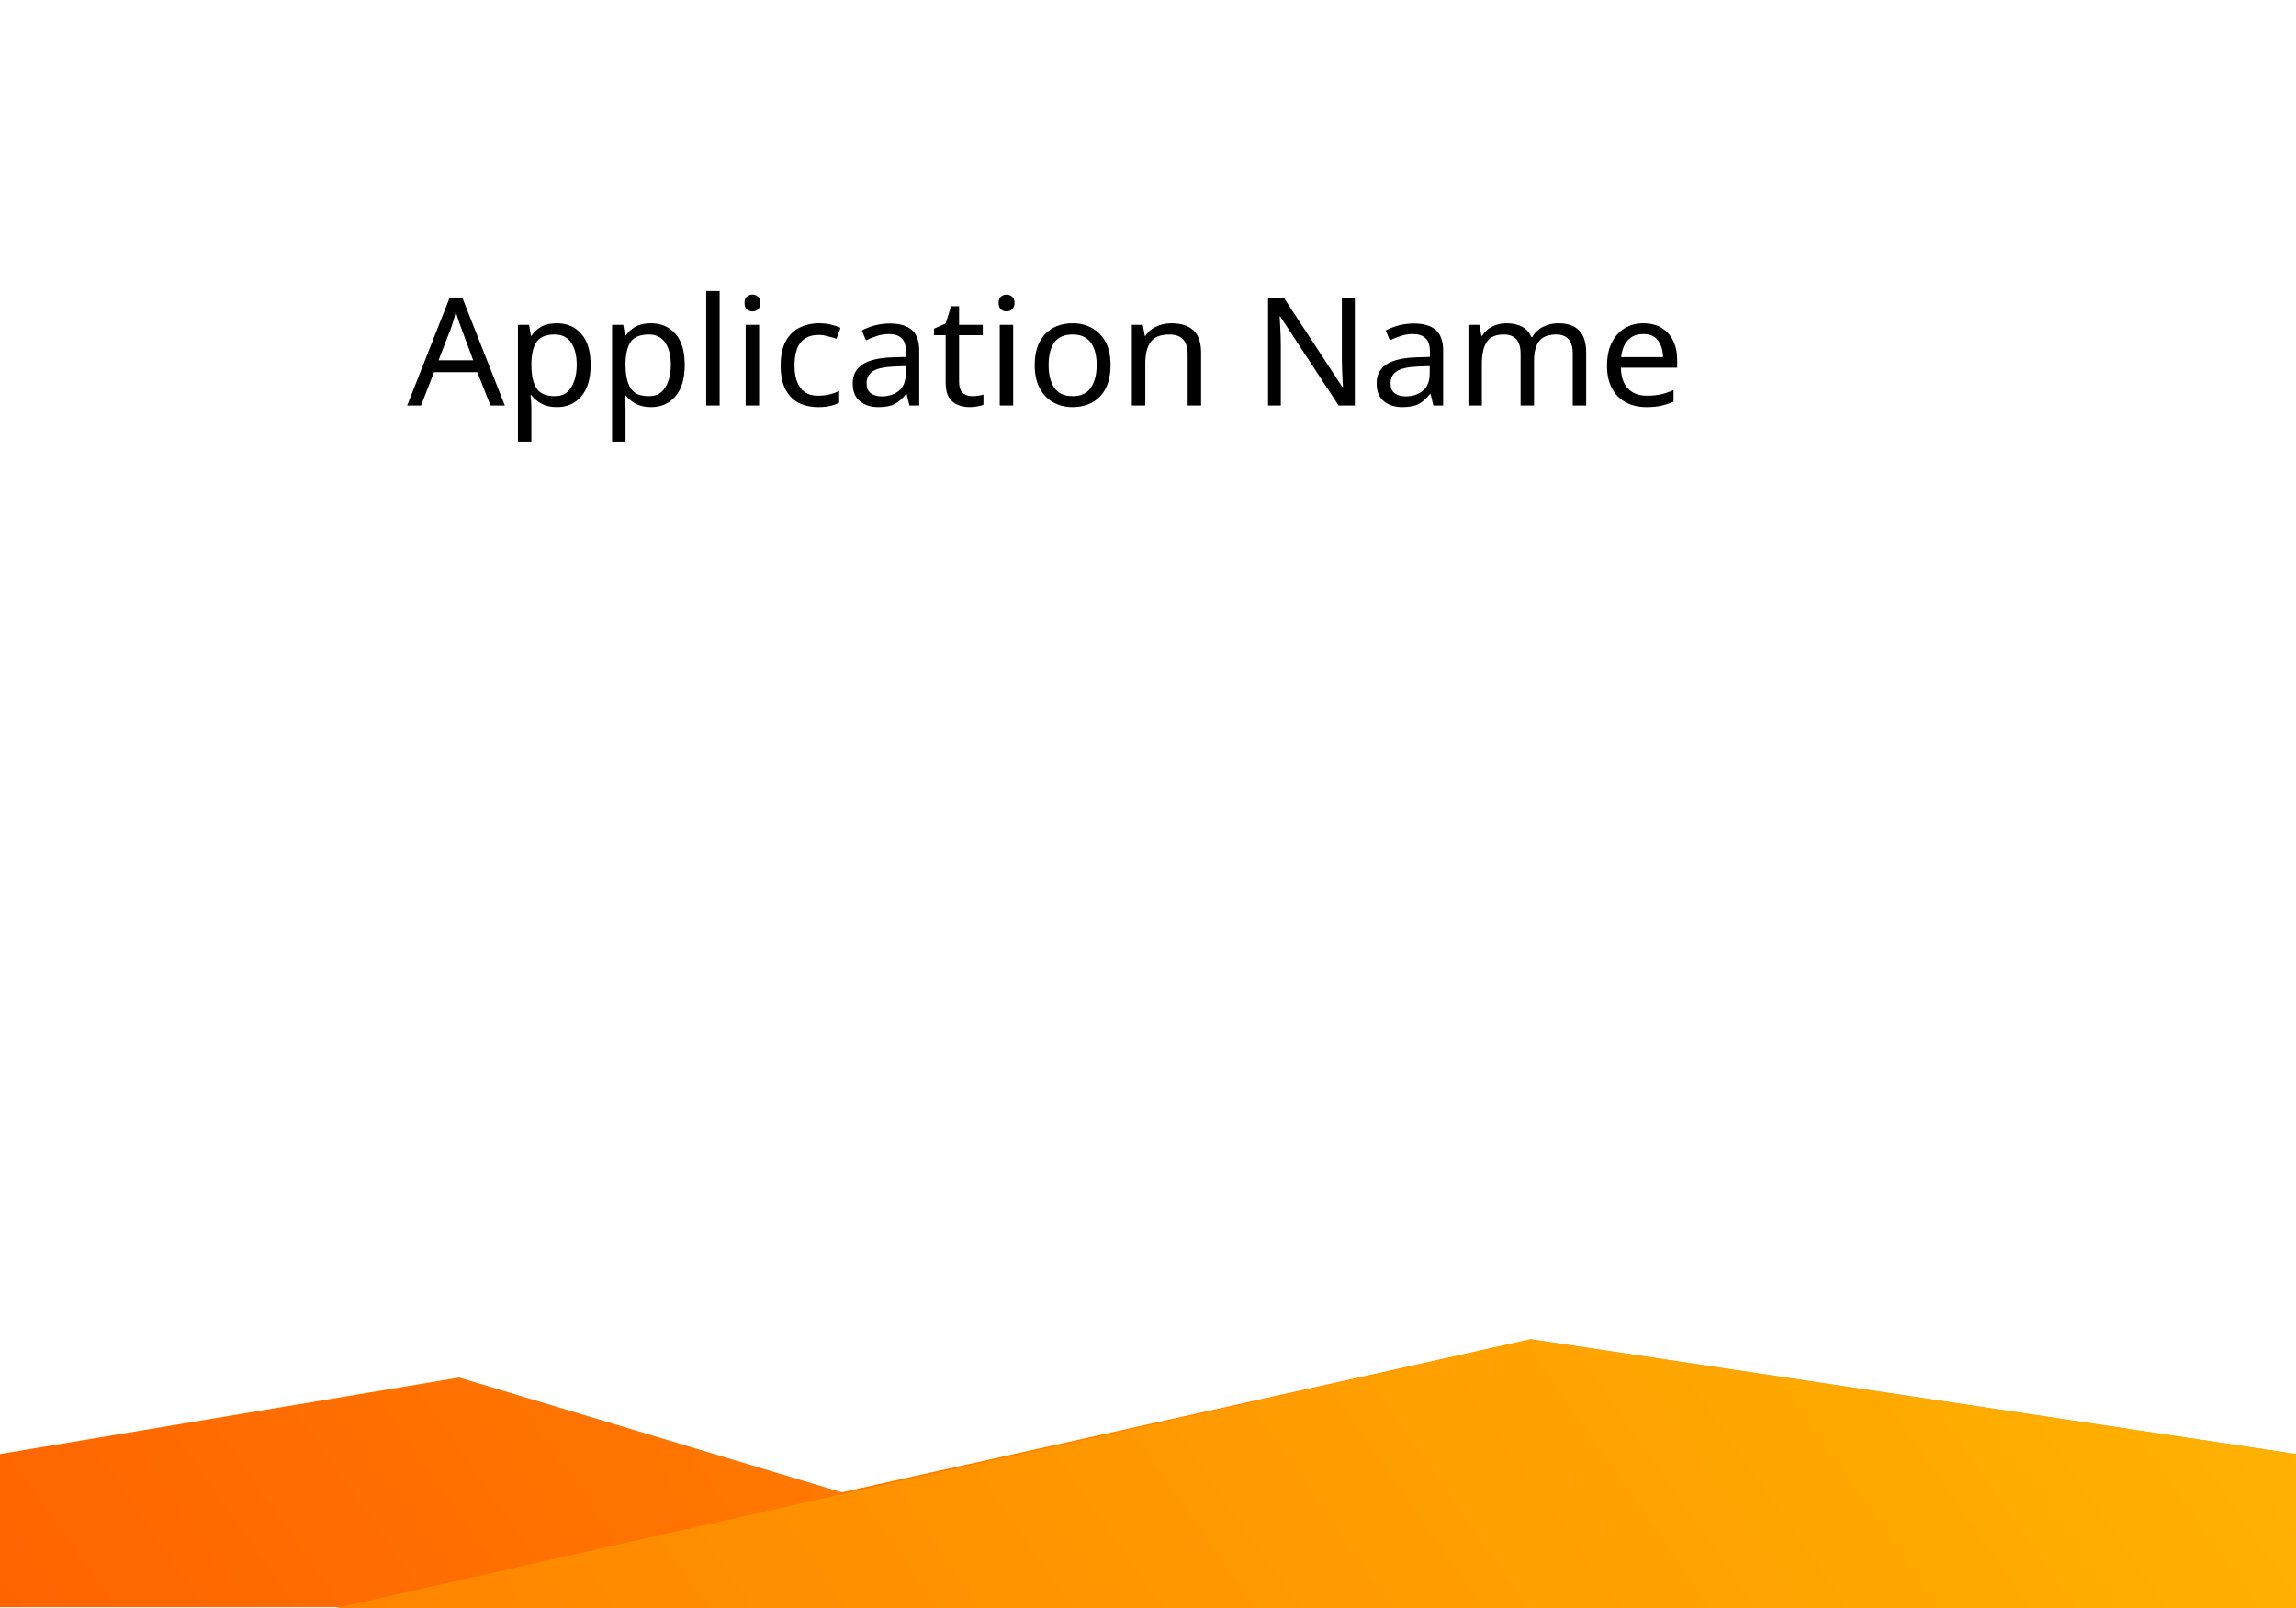
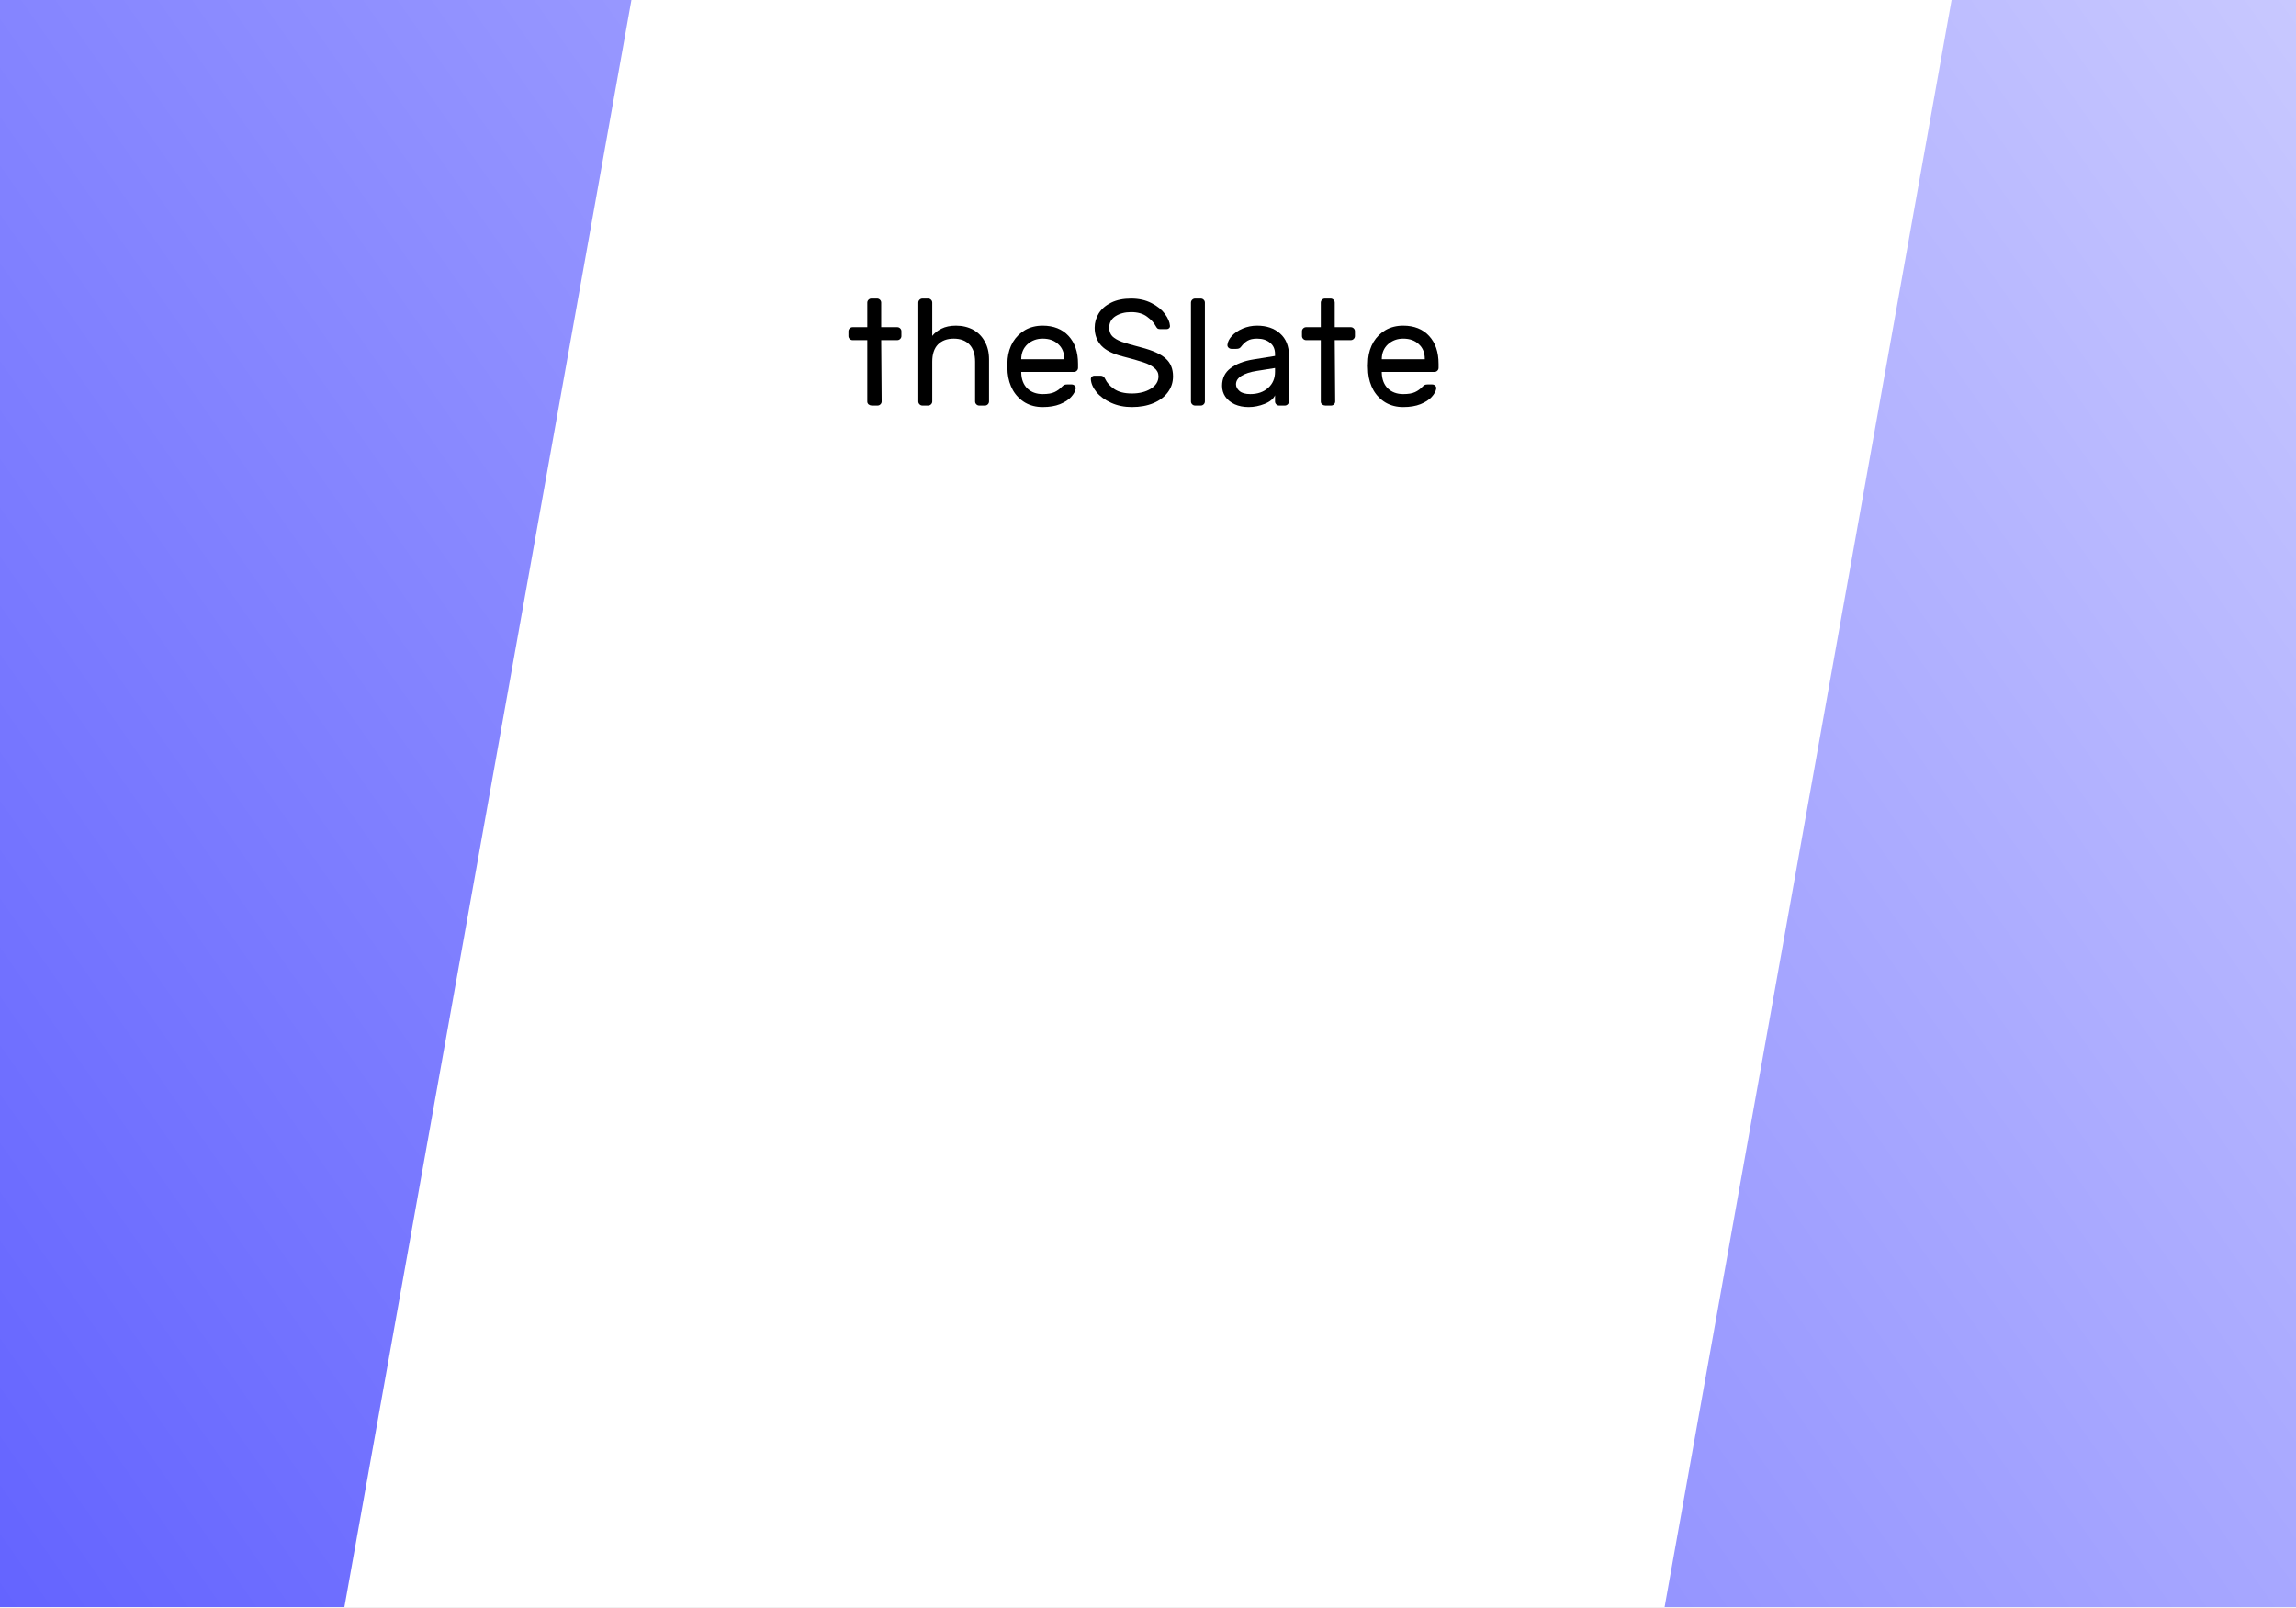
<svg xmlns="http://www.w3.org/2000/svg" xmlns:xlink="http://www.w3.org/1999/xlink" width="600" height="420" viewBox="0 0 158.75 111.125" version="1.1" id="svg8">
  <defs id="defs2">
-     <linearGradient id="linearGradient1506">
-       <stop style="stop-color:#ff7d00;stop-opacity:1" offset="0" id="stop1502" />
-       <stop style="stop-color:#ffc800;stop-opacity:1" offset="1" id="stop1504" />
+     <linearGradient id="linearGradient5496">
+       <stop id="stop5492" offset="0" style="stop-color:#6464ff;stop-opacity:1" />
+       <stop id="stop5494" offset="1" style="stop-color:#c8c8ff;stop-opacity:1" />
    </linearGradient>
-     <linearGradient id="linearGradient1466">
-       <stop style="stop-color:#ff6400;stop-opacity:1" offset="0" id="stop1462" />
-       <stop style="stop-color:#ffaf00;stop-opacity:1" offset="1" id="stop1464" />
-     </linearGradient>
-     <linearGradient xlink:href="#linearGradient1466" id="linearGradient1468" x1="0" y1="297" x2="158.75" y2="185.875" gradientUnits="userSpaceOnUse" />
-     <linearGradient xlink:href="#linearGradient1506" id="linearGradient1508" x1="0" y1="297" x2="158.75" y2="185.875" gradientUnits="userSpaceOnUse" />
+     <linearGradient gradientUnits="userSpaceOnUse" y2="-1.4110236e-05" x2="800" y1="560" x1="0" id="linearGradient5498" xlink:href="#linearGradient5496" />
  </defs>
  <g id="layer1" transform="translate(0,-185.875)">
-     <rect style="fill:#ffffff;fill-opacity:1;stroke:none;stroke-width:1.356;stroke-linecap:round;stroke-linejoin:round;stroke-miterlimit:4;stroke-dasharray:none;stroke-opacity:1" id="rect4627" width="158.75" height="111.125" x="3.3306688e-016" y="185.875" />
-     <text xml:space="preserve" style="font-style:normal;font-weight:normal;font-size:10.5px;line-height:1.25;font-family:sans-serif;text-align:center;letter-spacing:0px;word-spacing:0px;text-anchor:middle;fill:#000000;fill-opacity:1;stroke:none;stroke-width:0.263" x="78.584" y="215.608" id="text3726" transform="scale(1.007905,0.9921568)">
-       <tspan x="78.584" y="215.608" style="font-style:normal;font-variant:normal;font-weight:normal;font-stretch:normal;font-family:Contemporary;-inkscape-font-specification:Contemporary;text-align:center;text-anchor:middle;stroke-width:0.263" id="tspan4566">Application Name</tspan>
-     </text>
-     <path style="fill:url(#linearGradient1468);stroke:none;stroke-width:0.265px;stroke-linecap:butt;stroke-linejoin:miter;stroke-opacity:1;fill-opacity:1" d="m 0,286.417 31.75,-5.292 26.458,7.938 47.625,-10.583 52.917,7.938 v 10.583 H 0 Z" id="path917" />
-     <path style="fill:url(#linearGradient1508);stroke:none;stroke-width:0.265px;stroke-linecap:butt;stroke-linejoin:miter;stroke-opacity:1;fill-opacity:1" d="M 158.75,286.417 105.833,278.479 0,302.292 h 158.75 z" id="path1500" />
+     <g transform="matrix(0.7499999,0,0,0.75,-1.2e-6,74.24999)" id="layer1-8">
+       <rect y="148.833" x="4.4408921e-016" height="148.167" width="211.667" id="rect4627-6" style="fill:#ffffff;fill-opacity:1;stroke:none;stroke-width:1.807;stroke-linecap:round;stroke-linejoin:round;stroke-miterlimit:4;stroke-dasharray:none;stroke-opacity:1" />
+       <path id="path5436" transform="matrix(0.2645833,0,0,0.2645833,0,148.8333)" d="M 0,0 V 560 H 120 L 220,0 Z M 680,0 580,560 H 800 V 0 Z" style="fill:url(#linearGradient5498);fill-opacity:1;stroke:none;stroke-width:1px;stroke-linecap:butt;stroke-linejoin:miter;stroke-opacity:1" />
+       <g aria-label="theSlate" transform="scale(1.007905,0.9921567)" style="font-style:normal;font-weight:normal;font-size:14px;line-height:1.25;font-family:sans-serif;text-align:center;letter-spacing:0px;word-spacing:0px;text-anchor:middle;fill:#000000;fill-opacity:1;stroke:none;stroke-width:0.35" id="text3726-9">
+         <path d="m 79.327,187.33 q 0,0.154 0.126,0.266 0.14,0.098 0.294,0.098 h 0.518 q 0.154,0 0.266,-0.112 0.112,-0.112 0.112,-0.266 l -0.042,-5.698 h 1.47 q 0.154,0 0.266,-0.112 0.112,-0.112 0.112,-0.266 v -0.448 q 0,-0.154 -0.112,-0.266 -0.112,-0.112 -0.266,-0.112 h -1.47 v -2.282 q 0,-0.154 -0.112,-0.266 -0.112,-0.112 -0.266,-0.112 h -0.518 q -0.154,0 -0.266,0.112 -0.112,0.112 -0.112,0.266 v 2.282 h -1.344 q -0.154,0 -0.266,0.112 -0.112,0.112 -0.112,0.266 v 0.448 q 0,0.154 0.112,0.266 0.112,0.112 0.266,0.112 h 1.344 z" style="font-style:normal;font-variant:normal;font-weight:normal;font-stretch:normal;font-family:Contemporary;-inkscape-font-specification:Contemporary;text-align:center;text-anchor:middle;stroke-width:0.35" id="path122" />
+         <path d="m 90.463,187.316 q 0,0.154 -0.112,0.266 -0.112,0.112 -0.266,0.112 h -0.518 q -0.154,0 -0.266,-0.112 -0.112,-0.112 -0.112,-0.266 v -3.696 q 0,-1.05 -0.518,-1.596 -0.518,-0.546 -1.442,-0.546 -0.91,0 -1.442,0.546 -0.518,0.546 -0.518,1.596 v 3.696 q 0,0.154 -0.112,0.266 -0.112,0.112 -0.266,0.112 h -0.518 q -0.154,0 -0.266,-0.112 -0.112,-0.112 -0.112,-0.266 v -9.184 q 0,-0.154 0.112,-0.266 0.112,-0.112 0.266,-0.112 h 0.518 q 0.154,0 0.266,0.112 0.112,0.112 0.112,0.266 v 3.094 q 0.308,-0.406 0.84,-0.672 0.546,-0.28 1.33,-0.28 0.882,0 1.568,0.378 0.686,0.378 1.064,1.092 0.392,0.7 0.392,1.666 z" style="font-style:normal;font-variant:normal;font-weight:normal;font-stretch:normal;font-family:Contemporary;-inkscape-font-specification:Contemporary;text-align:center;text-anchor:middle;stroke-width:0.35" id="path124" />
+         <path d="m 95.369,180.274 q 1.498,0 2.366,0.952 0.868,0.952 0.868,2.59 v 0.378 q 0,0.154 -0.112,0.266 -0.112,0.112 -0.266,0.112 H 93.409 v 0.084 q 0.028,0.924 0.56,1.456 0.546,0.518 1.4,0.518 0.7,0 1.078,-0.182 0.392,-0.182 0.7,-0.518 0.112,-0.112 0.196,-0.154 0.098,-0.042 0.252,-0.042 h 0.42 q 0.168,0 0.28,0.112 0.112,0.112 0.098,0.266 -0.056,0.378 -0.42,0.784 -0.35,0.392 -1.022,0.672 -0.658,0.266 -1.582,0.266 -0.896,0 -1.596,-0.406 -0.7,-0.42 -1.12,-1.148 -0.406,-0.728 -0.49,-1.638 -0.028,-0.42 -0.028,-0.644 0,-0.224 0.028,-0.644 0.084,-0.868 0.49,-1.568 0.42,-0.7 1.106,-1.106 0.7,-0.406 1.61,-0.406 z m 1.974,3.122 v -0.042 q 0,-0.854 -0.546,-1.358 -0.532,-0.518 -1.428,-0.518 -0.812,0 -1.386,0.518 -0.56,0.518 -0.574,1.358 v 0.042 z" style="font-style:normal;font-variant:normal;font-weight:normal;font-stretch:normal;font-family:Contemporary;-inkscape-font-specification:Contemporary;text-align:center;text-anchor:middle;stroke-width:0.35" id="path126" />
+         <path d="m 107.012,180.288 q 0.014,0.126 -0.084,0.224 -0.098,0.084 -0.224,0.084 h -0.574 q -0.168,0 -0.252,-0.056 -0.084,-0.07 -0.182,-0.252 -0.224,-0.434 -0.784,-0.854 -0.546,-0.42 -1.456,-0.42 -0.84,0 -1.428,0.378 -0.574,0.378 -0.574,1.078 0,0.476 0.28,0.784 0.294,0.294 0.868,0.518 0.588,0.21 1.764,0.518 1.596,0.42 2.254,1.036 0.672,0.602 0.672,1.652 0,0.84 -0.476,1.484 -0.462,0.644 -1.316,1.008 -0.854,0.364 -1.974,0.364 -1.036,0 -1.89,-0.392 -0.854,-0.392 -1.344,-0.994 -0.49,-0.616 -0.518,-1.218 0,-0.126 0.084,-0.21 0.098,-0.098 0.224,-0.098 h 0.574 q 0.154,0 0.252,0.07 0.098,0.056 0.182,0.238 0.224,0.504 0.812,0.924 0.602,0.42 1.624,0.42 1.022,0 1.722,-0.434 0.714,-0.448 0.714,-1.162 0,-0.462 -0.378,-0.77 -0.364,-0.322 -1.008,-0.532 -0.644,-0.224 -1.89,-0.546 -1.358,-0.35 -1.96,-1.008 -0.602,-0.672 -0.602,-1.652 0,-0.728 0.378,-1.344 0.378,-0.616 1.134,-0.994 0.756,-0.378 1.82,-0.378 1.064,0 1.862,0.42 0.798,0.406 1.232,1.008 0.434,0.602 0.462,1.106 z" style="font-style:normal;font-variant:normal;font-weight:normal;font-stretch:normal;font-family:Contemporary;-inkscape-font-specification:Contemporary;text-align:center;text-anchor:middle;stroke-width:0.35" id="path128" />
+         <path d="m 110.207,187.316 q 0,0.154 -0.112,0.266 -0.112,0.112 -0.266,0.112 h -0.518 q -0.154,0 -0.266,-0.112 -0.112,-0.112 -0.112,-0.266 v -9.184 q 0,-0.154 0.112,-0.266 0.112,-0.112 0.266,-0.112 h 0.518 q 0.154,0 0.266,0.112 0.112,0.112 0.112,0.266 z" style="font-style:normal;font-variant:normal;font-weight:normal;font-stretch:normal;font-family:Contemporary;-inkscape-font-specification:Contemporary;text-align:center;text-anchor:middle;stroke-width:0.35" id="path130" />
+         <path d="m 116.622,183.088 v -0.182 q 0,-0.686 -0.462,-1.05 -0.448,-0.378 -1.176,-0.378 -0.56,0 -0.882,0.196 -0.308,0.182 -0.588,0.56 -0.084,0.112 -0.182,0.154 -0.098,0.042 -0.266,0.042 h -0.42 q -0.154,0 -0.28,-0.112 -0.112,-0.112 -0.098,-0.266 0.042,-0.42 0.406,-0.826 0.378,-0.42 0.994,-0.686 0.616,-0.266 1.316,-0.266 1.302,0 2.1,0.728 0.812,0.728 0.812,2.044 v 4.27 q 0,0.154 -0.112,0.266 -0.112,0.112 -0.266,0.112 h -0.518 q -0.154,0 -0.266,-0.112 -0.112,-0.112 -0.112,-0.266 v -0.574 q -0.224,0.504 -0.952,0.798 -0.728,0.294 -1.456,0.294 -0.714,0 -1.274,-0.252 -0.56,-0.266 -0.868,-0.714 -0.294,-0.448 -0.294,-1.008 0,-1.05 0.784,-1.638 0.784,-0.602 2.086,-0.812 z m 0,1.12 -1.652,0.266 q -0.91,0.14 -1.414,0.462 -0.504,0.308 -0.504,0.784 0,0.35 0.322,0.63 0.322,0.28 0.98,0.28 1.008,0 1.638,-0.574 0.63,-0.574 0.63,-1.498 z" style="font-style:normal;font-variant:normal;font-weight:normal;font-stretch:normal;font-family:Contemporary;-inkscape-font-specification:Contemporary;text-align:center;text-anchor:middle;stroke-width:0.35" id="path132" />
+         <path d="m 120.809,187.33 q 0,0.154 0.126,0.266 0.14,0.098 0.294,0.098 h 0.518 q 0.154,0 0.266,-0.112 0.112,-0.112 0.112,-0.266 l -0.042,-5.698 h 1.47 q 0.154,0 0.266,-0.112 0.112,-0.112 0.112,-0.266 v -0.448 q 0,-0.154 -0.112,-0.266 -0.112,-0.112 -0.266,-0.112 h -1.47 v -2.282 q 0,-0.154 -0.112,-0.266 -0.112,-0.112 -0.266,-0.112 h -0.518 q -0.154,0 -0.266,0.112 -0.112,0.112 -0.112,0.266 v 2.282 h -1.344 q -0.154,0 -0.266,0.112 -0.112,0.112 -0.112,0.266 v 0.448 q 0,0.154 0.112,0.266 0.112,0.112 0.266,0.112 h 1.344 z" style="font-style:normal;font-variant:normal;font-weight:normal;font-stretch:normal;font-family:Contemporary;-inkscape-font-specification:Contemporary;text-align:center;text-anchor:middle;stroke-width:0.35" id="path134" />
+         <path d="m 128.346,180.274 q 1.498,0 2.366,0.952 0.868,0.952 0.868,2.59 v 0.378 q 0,0.154 -0.112,0.266 -0.112,0.112 -0.266,0.112 h -4.816 v 0.084 q 0.028,0.924 0.56,1.456 0.546,0.518 1.4,0.518 0.7,0 1.078,-0.182 0.392,-0.182 0.7,-0.518 0.112,-0.112 0.196,-0.154 0.098,-0.042 0.252,-0.042 h 0.42 q 0.168,0 0.28,0.112 0.112,0.112 0.098,0.266 -0.056,0.378 -0.42,0.784 -0.35,0.392 -1.022,0.672 -0.658,0.266 -1.582,0.266 -0.896,0 -1.596,-0.406 -0.7,-0.42 -1.12,-1.148 -0.406,-0.728 -0.49,-1.638 -0.028,-0.42 -0.028,-0.644 0,-0.224 0.028,-0.644 0.084,-0.868 0.49,-1.568 0.42,-0.7 1.106,-1.106 0.7,-0.406 1.61,-0.406 z m 1.974,3.122 v -0.042 q 0,-0.854 -0.546,-1.358 -0.532,-0.518 -1.428,-0.518 -0.812,0 -1.386,0.518 -0.56,0.518 -0.574,1.358 v 0.042 z" style="font-style:normal;font-variant:normal;font-weight:normal;font-stretch:normal;font-family:Contemporary;-inkscape-font-specification:Contemporary;text-align:center;text-anchor:middle;stroke-width:0.35" id="path136" />
+       </g>
+     </g>
  </g>
</svg>
